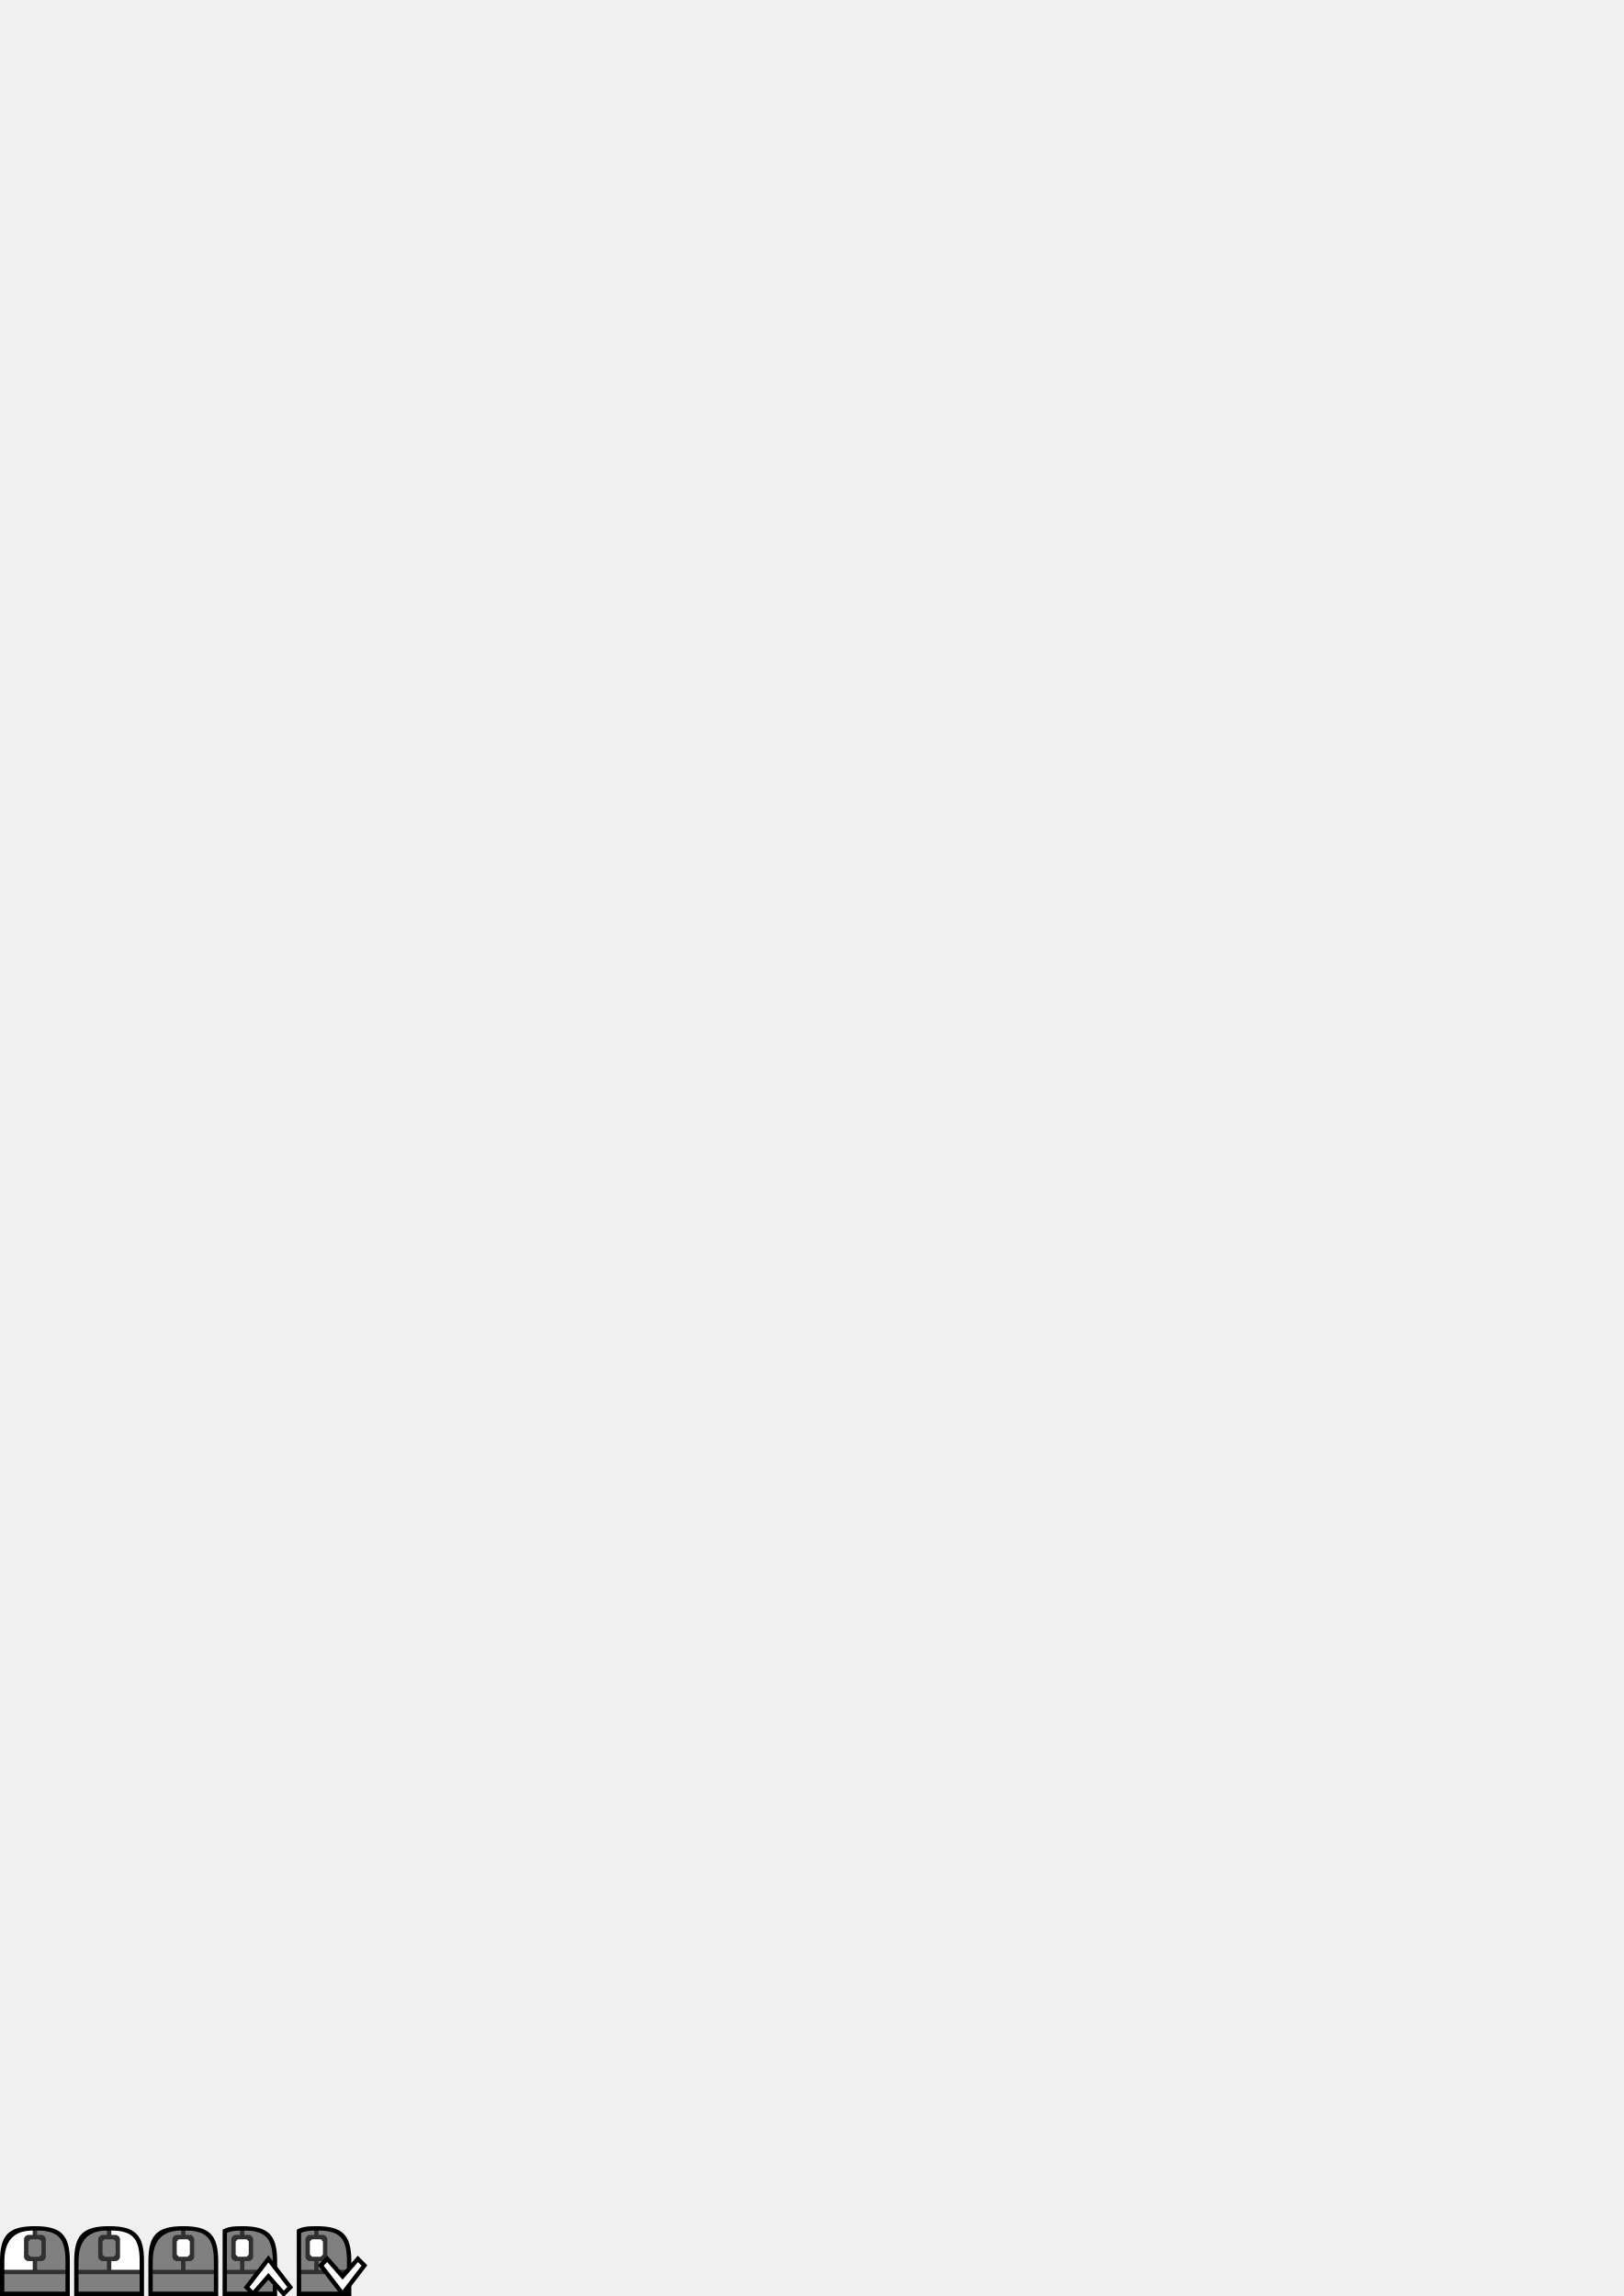
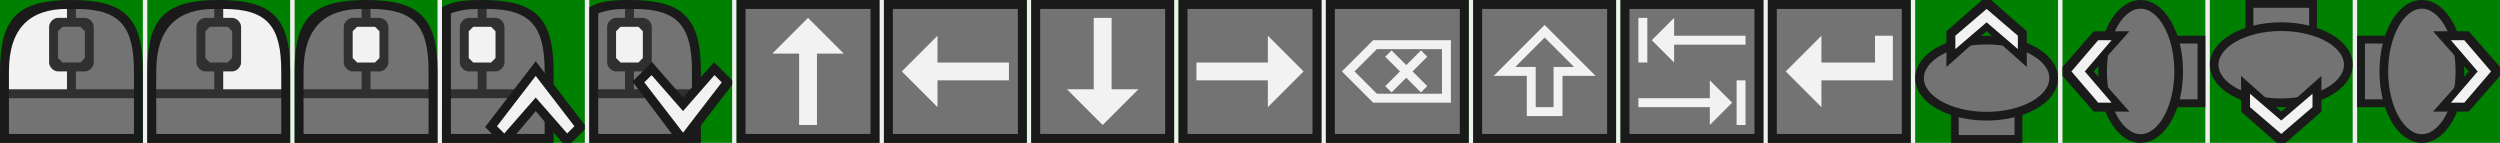
- <svg xmlns="http://www.w3.org/2000/svg" width="744.094" height="1052.362" id="svg2" version="1.1">
+ <svg xmlns="http://www.w3.org/2000/svg" xmlns:xlink="http://www.w3.org/1999/xlink" width="560" height="32" id="svg2" version="1.1">
  <defs id="defs4" />
-   <g id="layer1">
-     <path style="fill:#000000;fill-opacity:1;stroke:none" d="m 0,1052.362 0,-16 c 0,-12 4,-16 16,-16 12,0 16,4 16,16 l 0,16 z" id="path2987-4" />
-     <path style="fill:#303030;stroke:none;stroke-width:1px;stroke-linecap:butt;stroke-linejoin:miter;stroke-opacity:1;fill-opacity:1" d="m 2,1043.362 0,-4 4,-12 9,-5 2,0 8,3 5,15 0,2 0,1 z" id="path3036" />
-     <path style="fill:#808080;fill-opacity:1;stroke:none" d="m 17,1040.362 0,-4 2,0 c 1,0 2,-1 2,-2 l 0,-8 c 0,-1 -1,-2 -2,-2 l -2,0 0,-2 c 10,0 13,4 13,14 l 0,4 z" id="path2987" />
-     <path style="fill:#ffffff;fill-opacity:1;stroke:none" d="m 15,1040.362 0,-4 -2,0 c -1,0 -2,-1 -2,-2 l 0,-8 c 0,-1 1,-2 2,-2 l 2,0 0,-2 c -8,0 -13,4 -13,14 l 0,4 z" id="path3757" />
-     <path style="fill:#808080;fill-opacity:1;stroke:none" d="m 2,1042.362 28,0 0,8 -28,0 z" id="path3777" />
-     <path style="fill:#808080;fill-opacity:1;stroke:none" d="m 13,1027.362 1,-1 4,0 1,1 0,6 -1,1 -4,0 -1,-1 z" id="path3806" />
-     <path style="fill:#000000;fill-opacity:1;stroke:none" d="m 34,1052.362 0,-16 c 0,-12 4,-16 16,-16 12,0 16,4 16,16 l 0,16 z" id="path2987-4-0" />
-     <path style="fill:#303030;fill-opacity:1;stroke:none" d="m 36,1043.362 0,-4 4,-12 9,-5 2,0 8,3 5,15 0,2 0,1 z" id="path3036-6" />
-     <path style="fill:#ffffff;fill-opacity:1;stroke:none" d="m 51,1040.362 0,-4 2,0 c 1,0 2,-1 2,-2 l 0,-8 c 0,-1 -1,-2 -2,-2 l -2,0 0,-2 c 10,0 13,4 13,14 l 0,4 z" id="path2987-3" />
-     <path style="fill:#808080;fill-opacity:1;stroke:none" d="m 49,1040.362 0,-4 -2,0 c -1,0 -2,-1 -2,-2 l 0,-8 c 0,-1 1,-2 2,-2 l 2,0 0,-2 c -8,0 -13,4 -13,14 l 0,4 z" id="path3757-2" />
-     <path style="fill:#808080;fill-opacity:1;stroke:none" d="m 36,1042.362 28,0 0,8 -28,0 z" id="path3777-9" />
-     <path style="fill:#808080;fill-opacity:1;stroke:none" d="m 47,1027.362 1,-1 4,0 1,1 0,6 -1,1 -4,0 -1,-1 z" id="path3806-9" />
-     <path style="fill:#000000;fill-opacity:1;stroke:none" d="m 68,1052.362 0,-16 c 0,-12 4,-16 16,-16 12,0 16,4 16,16 l 0,16 z" id="path2987-4-5" />
-     <path style="fill:#303030;fill-opacity:1;stroke:none" d="m 70,1043.362 0,-4 4,-12 9,-5 2,0 8,3 5,15 0,2 0,1 z" id="path3036-7" />
-     <path style="fill:#808080;fill-opacity:1;stroke:none" d="m 85,1040.362 0,-4 2,0 c 1,0 2,-1 2,-2 l 0,-8 c 0,-1 -1,-2 -2,-2 l -2,0 0,-2 c 10,0 13,4 13,14 l 0,4 z" id="path2987-34" />
-     <path style="fill:#808080;fill-opacity:1;stroke:none" d="m 83,1040.362 0,-4 -2,0 c -1,0 -2,-1 -2,-2 l 0,-8 c 0,-1 1,-2 2,-2 l 2,0 0,-2 c -8,0 -13,4 -13,14 l 0,4 z" id="path3757-5" />
-     <path style="fill:#808080;fill-opacity:1;stroke:none" d="m 70,1042.362 28,0 0,8 -28,0 z" id="path3777-4" />
-     <path style="fill:#ffffff;fill-opacity:1;stroke:none" d="m 81,1027.362 1,-1 4,0 1,1 0,6 -1,1 -4,0 -1,-1 z" id="path3806-5" />
-     <path style="fill:#000000;fill-opacity:1;stroke:none" d="m 102,1052.362 0.017,-30.387 c 2.491,-1.357 4.753,-1.59 8.984,-1.613 12,0 16,4 16,16 l 0,16 z" id="path2987-4-5-2" />
-     <path style="fill:#303030;fill-opacity:1;stroke:none" d="m 104,1043.362 0,-19 6,-2 2,0 8,3 5,15 0,2 0,1 z" id="path3036-64" />
-     <path style="fill:#808080;fill-opacity:1;stroke:none" d="m 112,1040.362 0,-4 2,0 c 1,0 2,-1 2,-2 l 0,-8 c 0,-1 -1,-2 -2,-2 l -2,0 0,-2 c 10,0 13,4 13,14 l 0,4 z" id="path2987-34-7" />
-     <path style="fill:#808080;fill-opacity:1;stroke:none" d="m 110,1040.362 0,-4 -2,0 c -1,0 -2,-1 -2,-2 l 0,-8 c 0,-1 1,-2 2,-2 l 2,0 0,-2 c -2.241,0 -4.265,0.331 -6,1 l 0,17 z" id="path3757-5-2" />
-     <path style="fill:#808080;fill-opacity:1;stroke:none" d="m 104,1042.362 21,0 0,8 -21,0 z" id="path3777-4-8" />
-     <path style="fill:#ffffff;fill-opacity:1;stroke:none" d="m 108,1027.362 1,-1 4,0 1,1 0,6 -1,1 -4,0 -1,-1 z" id="path3806-5-8" />
-     <path style="fill:#ffffff;fill-opacity:1;stroke:#000000;stroke-width:2;stroke-linecap:butt;stroke-linejoin:miter;stroke-miterlimit:4;stroke-opacity:1;stroke-dasharray:none" d="m 113,1048.362 3,3 7,-8 7,8 3,-3 -10,-13 z" id="path3838" />
-     <path style="fill:#000000;fill-opacity:1;stroke:none" d="m 136,1052.362 0.017,-30.387 c 2.491,-1.357 4.753,-1.59 8.984,-1.613 12,0 16,4 16,16 l 0,16 z" id="path2987-4-5-2-0" />
-     <path style="fill:#303030;fill-opacity:1;stroke:none" d="m 138,1043.362 0,-19 6,-2 2,0 8,3 5,15 0,2 0,1 z" id="path3036-64-1" />
-     <path style="fill:#808080;fill-opacity:1;stroke:none" d="m 146,1040.362 0,-4 2,0 c 1,0 2,-1 2,-2 l 0,-8 c 0,-1 -1,-2 -2,-2 l -2,0 0,-2 c 10,0 13,4 13,14 l 0,4 z" id="path2987-34-7-6" />
-     <path style="fill:#808080;fill-opacity:1;stroke:none" d="m 144,1040.362 0,-4 -2,0 c -1,0 -2,-1 -2,-2 l 0,-8 c 0,-1 1,-2 2,-2 l 2,0 0,-2 c -2.241,0 -4.265,0.331 -6,1 l 0,17 z" id="path3757-5-2-4" />
-     <path style="fill:#808080;fill-opacity:1;stroke:none" d="m 138,1042.362 21,0 0,8 -21,0 z" id="path3777-4-8-0" />
-     <path style="fill:#ffffff;fill-opacity:1;stroke:none" d="m 142,1027.362 1,-1 4,0 1,1 0,6 -1,1 -4,0 -1,-1 z" id="path3806-5-8-2" />
-     <path style="fill:#ffffff;fill-opacity:1;stroke:#000000;stroke-width:2;stroke-linecap:butt;stroke-linejoin:miter;stroke-miterlimit:4;stroke-opacity:1;stroke-dasharray:none" d="m 147,1038.362 3,-3 7,8 7,-8 3,3 -10,13 z" id="path3838-6" />
+   <g id="layer2" transform="translate(0,-1020.362)" style="display:inline">
+     <rect style="font-variation-settings:normal;opacity:1;vector-effect:none;fill:#008000;fill-opacity:1;stroke:none;stroke-width:1.431px;stroke-linecap:butt;stroke-linejoin:miter;stroke-miterlimit:4;stroke-dasharray:none;stroke-dashoffset:0;stroke-opacity:1;paint-order:normal;stop-color:#000000;stop-opacity:1" id="rect1035" width="32" height="32" x="0" y="1020.362" />
+     <rect style="font-variation-settings:normal;opacity:1;vector-effect:none;fill:#008000;fill-opacity:1;stroke:none;stroke-width:1.431px;stroke-linecap:butt;stroke-linejoin:miter;stroke-miterlimit:4;stroke-dasharray:none;stroke-dashoffset:0;stroke-opacity:1;paint-order:normal;stop-color:#000000;stop-opacity:1" id="rect1049" width="32" height="32" x="33" y="1020.362" />
+     <rect style="font-variation-settings:normal;opacity:1;vector-effect:none;fill:#008000;fill-opacity:1;stroke:none;stroke-width:1.431px;stroke-linecap:butt;stroke-linejoin:miter;stroke-miterlimit:4;stroke-dasharray:none;stroke-dashoffset:0;stroke-opacity:1;paint-order:normal;stop-color:#000000;stop-opacity:1" id="rect1051" width="32" height="32" x="66" y="1020.362" />
+     <rect style="font-variation-settings:normal;opacity:1;vector-effect:none;fill:#008000;fill-opacity:1;stroke:none;stroke-width:1.431px;stroke-linecap:butt;stroke-linejoin:miter;stroke-miterlimit:4;stroke-dasharray:none;stroke-dashoffset:0;stroke-opacity:1;paint-order:normal;stop-color:#000000;stop-opacity:1" id="rect1053" width="32" height="32" x="99" y="1020.362" />
+     <rect style="font-variation-settings:normal;opacity:1;vector-effect:none;fill:#008000;fill-opacity:1;stroke:none;stroke-width:1.431px;stroke-linecap:butt;stroke-linejoin:miter;stroke-miterlimit:4;stroke-dasharray:none;stroke-dashoffset:0;stroke-opacity:1;paint-order:normal;stop-color:#000000;stop-opacity:1" id="rect1055" width="32" height="32" x="132" y="1020.362" />
+     <rect style="font-variation-settings:normal;opacity:1;vector-effect:none;fill:#008000;fill-opacity:1;stroke:none;stroke-width:1.431px;stroke-linecap:butt;stroke-linejoin:miter;stroke-miterlimit:4;stroke-dasharray:none;stroke-dashoffset:0;stroke-opacity:1;paint-order:normal;stop-color:#000000;stop-opacity:1" id="rect1057" width="32" height="32" x="165" y="1020.362" />
+     <rect style="font-variation-settings:normal;opacity:1;vector-effect:none;fill:#008000;fill-opacity:1;stroke:none;stroke-width:1.431px;stroke-linecap:butt;stroke-linejoin:miter;stroke-miterlimit:4;stroke-dasharray:none;stroke-dashoffset:0;stroke-opacity:1;paint-order:normal;stop-color:#000000;stop-opacity:1" id="rect1102" width="32" height="32" x="198" y="1020.362" />
+     <rect style="font-variation-settings:normal;opacity:1;vector-effect:none;fill:#008000;fill-opacity:1;stroke:none;stroke-width:1.431px;stroke-linecap:butt;stroke-linejoin:miter;stroke-miterlimit:4;stroke-dasharray:none;stroke-dashoffset:0;stroke-opacity:1;paint-order:normal;stop-color:#000000;stop-opacity:1" id="rect1108" width="32" height="32" x="231" y="1020.362" />
+     <rect style="font-variation-settings:normal;opacity:1;vector-effect:none;fill:#008000;fill-opacity:1;stroke:none;stroke-width:1.431px;stroke-linecap:butt;stroke-linejoin:miter;stroke-miterlimit:4;stroke-dasharray:none;stroke-dashoffset:0;stroke-opacity:1;paint-order:normal;stop-color:#000000;stop-opacity:1" id="rect1114" width="32" height="32" x="264" y="1020.362" />
+     <rect style="font-variation-settings:normal;opacity:1;vector-effect:none;fill:#008000;fill-opacity:1;stroke:none;stroke-width:1.431px;stroke-linecap:butt;stroke-linejoin:miter;stroke-miterlimit:4;stroke-dasharray:none;stroke-dashoffset:0;stroke-opacity:1;paint-order:normal;stop-color:#000000;stop-opacity:1" id="rect1120" width="32" height="32" x="297" y="1020.362" />
+     <rect style="font-variation-settings:normal;opacity:1;vector-effect:none;fill:#008000;fill-opacity:1;stroke:none;stroke-width:1.431px;stroke-linecap:butt;stroke-linejoin:miter;stroke-miterlimit:4;stroke-dasharray:none;stroke-dashoffset:0;stroke-opacity:1;paint-order:normal;stop-color:#000000;stop-opacity:1" id="rect1156" width="32" height="32" x="330" y="1020.362" />
+     <rect style="font-variation-settings:normal;opacity:1;vector-effect:none;fill:#008000;fill-opacity:1;stroke:none;stroke-width:1.431px;stroke-linecap:butt;stroke-linejoin:miter;stroke-miterlimit:4;stroke-dasharray:none;stroke-dashoffset:0;stroke-opacity:1;paint-order:normal;stop-color:#000000;stop-opacity:1" id="rect1170" width="32" height="32" x="363" y="1020.362" />
+     <rect style="font-variation-settings:normal;opacity:1;vector-effect:none;fill:#008000;fill-opacity:1;stroke:none;stroke-width:1.431px;stroke-linecap:butt;stroke-linejoin:miter;stroke-miterlimit:4;stroke-dasharray:none;stroke-dashoffset:0;stroke-opacity:1;paint-order:normal;stop-color:#000000;stop-opacity:1" id="rect1203" width="32" height="32" x="396" y="1020.362" />
+     <rect style="font-variation-settings:normal;opacity:1;vector-effect:none;fill:#008000;fill-opacity:1;stroke:none;stroke-width:1.431px;stroke-linecap:butt;stroke-linejoin:miter;stroke-miterlimit:4;stroke-dasharray:none;stroke-dashoffset:0;stroke-opacity:1;paint-order:normal;stop-color:#000000;stop-opacity:1" id="rect1217" width="32" height="32" x="429" y="1020.362" />
+     <rect style="font-variation-settings:normal;opacity:1;vector-effect:none;fill:#008000;fill-opacity:1;stroke:none;stroke-width:1.431px;stroke-linecap:butt;stroke-linejoin:miter;stroke-miterlimit:4;stroke-dasharray:none;stroke-dashoffset:0;stroke-opacity:1;paint-order:normal;stop-color:#000000;stop-opacity:1" id="rect1219" width="32" height="32" x="462" y="1020.362" />
+     <rect style="font-variation-settings:normal;opacity:1;vector-effect:none;fill:#008000;fill-opacity:1;stroke:none;stroke-width:1.431px;stroke-linecap:butt;stroke-linejoin:miter;stroke-miterlimit:4;stroke-dasharray:none;stroke-dashoffset:0;stroke-opacity:1;paint-order:normal;stop-color:#000000;stop-opacity:1" id="rect1221" width="32" height="32" x="495" y="1020.362" />
+     <rect style="font-variation-settings:normal;opacity:1;vector-effect:none;fill:#008000;fill-opacity:1;stroke:none;stroke-width:1.431px;stroke-linecap:butt;stroke-linejoin:miter;stroke-miterlimit:4;stroke-dasharray:none;stroke-dashoffset:0;stroke-opacity:1;paint-order:normal;stop-color:#000000;stop-opacity:1" id="rect1223" width="32" height="32" x="528" y="1020.362" />
+   </g>
+   <g id="layer1" transform="translate(0,-1020.362)" style="display:inline">
+     <path style="fill:#1a1a1a;fill-opacity:1;stroke:none" d="m 0,1052.362 v -16 c 0,-12 4,-16 16,-16 12,0 16,4 16,16 v 16 z" id="path2987-4" />
+     <path style="fill:#303030;fill-opacity:1;stroke:none;stroke-width:1px;stroke-linecap:butt;stroke-linejoin:miter;stroke-opacity:1" d="m 2,1043.362 v -4 l 4,-12 9,-5 h 2 l 8,3 5,15 v 2 1 z" id="path3036" />
+     <path style="fill:#737373;fill-opacity:1;stroke:none" d="m 17,1040.362 v -4 h 2 c 1,0 2,-1 2,-2 v -8 c 0,-1 -1,-2 -2,-2 h -2 v -2 c 10,0 13,4 13,14 v 4 z" id="path2987" />
+     <path style="fill:#f2f2f2;fill-opacity:1;stroke:none" d="m 15,1040.362 v -4 h -2 c -1,0 -2,-1 -2,-2 v -8 c 0,-1 1,-2 2,-2 h 2 v -2 c -8,0 -13,4 -13,14 v 4 z" id="path3757" />
+     <path style="fill:#737373;fill-opacity:1;stroke:none" d="m 2,1042.362 h 28 v 8 H 2 Z" id="path3777" />
+     <path style="fill:#737373;fill-opacity:1;stroke:none" d="m 13,1027.362 1,-1 h 4 l 1,1 v 6 l -1,1 h -4 l -1,-1 z" id="path3806" />
+     <path style="fill:#1a1a1a;fill-opacity:1;stroke:none" d="m 33,1052.362 v -16 c 0,-12 4,-16 16,-16 12,0 16,4 16,16 v 16 z" id="path2987-4-0" />
+     <path style="fill:#303030;fill-opacity:1;stroke:none" d="m 35,1043.362 v -4 l 4,-12 9,-5 h 2 l 8,3 5,15 v 2 1 z" id="path3036-6" />
+     <path style="fill:#f2f2f2;fill-opacity:1;stroke:none" d="m 50,1040.362 v -4 h 2 c 1,0 2,-1 2,-2 v -8 c 0,-1 -1,-2 -2,-2 h -2 v -2 c 10,0 13,4 13,14 v 4 z" id="path2987-3" />
+     <path style="fill:#737373;fill-opacity:1;stroke:none" d="m 48,1040.362 v -4 h -2 c -1,0 -2,-1 -2,-2 v -8 c 0,-1 1,-2 2,-2 h 2 v -2 c -8,0 -13,4 -13,14 v 4 z" id="path3757-2" />
+     <path style="fill:#737373;fill-opacity:1;stroke:none" d="m 35,1042.362 h 28 v 8 H 35 Z" id="path3777-9" />
+     <path style="fill:#737373;fill-opacity:1;stroke:none" d="m 46,1027.362 1,-1 h 4 l 1,1 v 6 l -1,1 h -4 l -1,-1 z" id="path3806-9" />
+     <path style="fill:#1a1a1a;fill-opacity:1;stroke:none" d="m 66,1052.362 v -16 c 0,-12 4,-16 16,-16 12,0 16,4 16,16 v 16 z" id="path2987-4-5" />
+     <path style="fill:#303030;fill-opacity:1;stroke:none" d="m 68,1043.362 v -4 l 4,-12 9,-5 h 2 l 8,3 5,15 v 2 1 z" id="path3036-7" />
+     <path style="fill:#737373;fill-opacity:1;stroke:none" d="m 83,1040.362 v -4 h 2 c 1,0 2,-1 2,-2 v -8 c 0,-1 -1,-2 -2,-2 h -2 v -2 c 10,0 13,4 13,14 v 4 z" id="path2987-34" />
+     <path style="fill:#737373;fill-opacity:1;stroke:none" d="m 81,1040.362 v -4 h -2 c -1,0 -2,-1 -2,-2 v -8 c 0,-1 1,-2 2,-2 h 2 v -2 c -8,0 -13,4 -13,14 v 4 z" id="path3757-5" />
+     <path style="fill:#737373;fill-opacity:1;stroke:none" d="m 68,1042.362 h 28 v 8 H 68 Z" id="path3777-4" />
+     <path style="fill:#f2f2f2;fill-opacity:1;stroke:none" d="m 79,1027.362 1,-1 h 4 l 1,1 v 6 l -1,1 h -4 l -1,-1 z" id="path3806-5" />
+     <path style="fill:#1a1a1a;fill-opacity:1;stroke:none" d="m 99,1052.362 0.017,-30.387 c 2.491,-1.357 4.753,-1.59 8.984,-1.613 12,0 16,4 16,16 v 16 z" id="path2987-4-5-2" />
+     <path style="fill:#303030;fill-opacity:1;stroke:none" d="m 101,1043.362 v -19 l 6,-2 h 2 l 8,3 5,15 v 2 1 z" id="path3036-64" />
+     <path style="fill:#737373;fill-opacity:1;stroke:none" d="m 109,1040.362 v -4 h 2 c 1,0 2,-1 2,-2 v -8 c 0,-1 -1,-2 -2,-2 h -2 v -2 c 10,0 13,4 13,14 v 4 z" id="path2987-34-7" />
+     <path style="fill:#737373;fill-opacity:1;stroke:none" d="m 107,1040.362 v -4 h -2 c -1,0 -2,-1 -2,-2 v -8 c 0,-1 1,-2 2,-2 h 2 v -2 c -2.241,0 -4.265,0.331 -6,1 v 17 z" id="path3757-5-2" />
+     <path style="fill:#737373;fill-opacity:1;stroke:none" d="m 101,1042.362 h 21 v 8 h -21 z" id="path3777-4-8" />
+     <path style="fill:#f2f2f2;fill-opacity:1;stroke:none" d="m 105,1027.362 1,-1 h 4 l 1,1 v 6 l -1,1 h -4 l -1,-1 z" id="path3806-5-8" />
+     <g id="path3838" style="opacity:1" transform="translate(-3,0.3622)">
+       <path style="color:#000000;font-style:normal;font-variant:normal;font-weight:normal;font-stretch:normal;font-size:medium;line-height:normal;font-family:sans-serif;font-variant-ligatures:normal;font-variant-position:normal;font-variant-caps:normal;font-variant-numeric:normal;font-variant-alternates:normal;font-variant-east-asian:normal;font-feature-settings:normal;font-variation-settings:normal;text-indent:0;text-align:start;text-decoration:none;text-decoration-line:none;text-decoration-style:solid;text-decoration-color:#000000;letter-spacing:normal;word-spacing:normal;text-transform:none;writing-mode:lr-tb;direction:ltr;text-orientation:mixed;dominant-baseline:auto;baseline-shift:baseline;text-anchor:start;white-space:normal;shape-padding:0;shape-margin:0;inline-size:0;clip-rule:nonzero;display:inline;overflow:visible;visibility:visible;isolation:auto;mix-blend-mode:normal;color-interpolation:sRGB;color-interpolation-filters:linearRGB;solid-color:#000000;solid-opacity:1;vector-effect:none;fill:#f2f2f2;fill-opacity:1;fill-rule:nonzero;stroke:none;stroke-width:2;stroke-linecap:butt;stroke-linejoin:miter;stroke-miterlimit:4;stroke-dasharray:none;stroke-dashoffset:0;stroke-opacity:1;color-rendering:auto;image-rendering:auto;shape-rendering:auto;text-rendering:auto;enable-background:accumulate;stop-color:#000000;stop-opacity:1" d="m 113,1048.362 3,3 7,-8 7,8 3,-3 -10,-13 z" id="path1039" />
+       <path style="color:#000000;font-style:normal;font-variant:normal;font-weight:normal;font-stretch:normal;font-size:medium;line-height:normal;font-family:sans-serif;font-variant-ligatures:normal;font-variant-position:normal;font-variant-caps:normal;font-variant-numeric:normal;font-variant-alternates:normal;font-variant-east-asian:normal;font-feature-settings:normal;font-variation-settings:normal;text-indent:0;text-align:start;text-decoration:none;text-decoration-line:none;text-decoration-style:solid;text-decoration-color:#000000;letter-spacing:normal;word-spacing:normal;text-transform:none;writing-mode:lr-tb;direction:ltr;text-orientation:mixed;dominant-baseline:auto;baseline-shift:baseline;text-anchor:start;white-space:normal;shape-padding:0;shape-margin:0;inline-size:0;clip-rule:nonzero;display:inline;overflow:visible;visibility:visible;isolation:auto;mix-blend-mode:normal;color-interpolation:sRGB;color-interpolation-filters:linearRGB;solid-color:#000000;solid-opacity:1;vector-effect:none;fill:#1a1a1a;fill-opacity:1;fill-rule:nonzero;stroke:none;stroke-linecap:butt;stroke-linejoin:miter;stroke-miterlimit:4;stroke-dasharray:none;stroke-dashoffset:0;stroke-opacity:1;color-rendering:auto;image-rendering:auto;shape-rendering:auto;text-rendering:auto;enable-background:accumulate;stop-color:#000000;stop-opacity:1" d="m 123,1033.723 -11.328,14.726 0.621,0.619 L 115,1052 h 2 l 6,-7.119 6,7.119 h 2 l 3,-3 v -1 z m 0,3.281 8.672,11.271 -1.623,1.623 -7.049,-8.055 -7.049,8.055 -1.623,-1.623 z" id="path1041" />
+     </g>
+     <path style="fill:#1a1a1a;fill-opacity:1;stroke:none" d="m 132,1052.362 0.017,-30.387 c 2.491,-1.357 4.753,-1.59 8.984,-1.613 12,0 16,4 16,16 v 16 z" id="path2987-4-5-2-0" />
+     <path style="fill:#303030;fill-opacity:1;stroke:none" d="m 134,1043.362 v -19 l 6,-2 h 2 l 8,3 5,15 v 2 1 z" id="path3036-64-1" />
+     <path style="fill:#737373;fill-opacity:1;stroke:none" d="m 142,1040.362 v -4 h 2 c 1,0 2,-1 2,-2 v -8 c 0,-1 -1,-2 -2,-2 h -2 v -2 c 10,0 13,4 13,14 v 4 z" id="path2987-34-7-6" />
+     <path style="fill:#737373;fill-opacity:1;stroke:none" d="m 140,1040.362 v -4 h -2 c -1,0 -2,-1 -2,-2 v -8 c 0,-1 1,-2 2,-2 h 2 v -2 c -2.241,0 -4.265,0.331 -6,1 v 17 z" id="path3757-5-2-4" />
+     <path style="fill:#737373;fill-opacity:1;stroke:none" d="m 134,1042.362 h 21 v 8 h -21 z" id="path3777-4-8-0" />
+     <path style="fill:#f2f2f2;fill-opacity:1;stroke:none" d="m 138,1027.362 1,-1 h 4 l 1,1 v 6 l -1,1 h -4 l -1,-1 z" id="path3806-5-8-2" />
+     <g id="path3838-6" style="opacity:1" transform="translate(-4,0.3622)">
+       <path style="color:#000000;font-style:normal;font-variant:normal;font-weight:normal;font-stretch:normal;font-size:medium;line-height:normal;font-family:sans-serif;font-variant-ligatures:normal;font-variant-position:normal;font-variant-caps:normal;font-variant-numeric:normal;font-variant-alternates:normal;font-variant-east-asian:normal;font-feature-settings:normal;font-variation-settings:normal;text-indent:0;text-align:start;text-decoration:none;text-decoration-line:none;text-decoration-style:solid;text-decoration-color:#000000;letter-spacing:normal;word-spacing:normal;text-transform:none;writing-mode:lr-tb;direction:ltr;text-orientation:mixed;dominant-baseline:auto;baseline-shift:baseline;text-anchor:start;white-space:normal;shape-padding:0;shape-margin:0;inline-size:0;clip-rule:nonzero;display:inline;overflow:visible;visibility:visible;isolation:auto;mix-blend-mode:normal;color-interpolation:sRGB;color-interpolation-filters:linearRGB;solid-color:#000000;solid-opacity:1;vector-effect:none;fill:#f2f2f2;fill-opacity:1;fill-rule:nonzero;stroke:none;stroke-width:2;stroke-linecap:butt;stroke-linejoin:miter;stroke-miterlimit:4;stroke-dasharray:none;stroke-dashoffset:0;stroke-opacity:1;color-rendering:auto;image-rendering:auto;shape-rendering:auto;text-rendering:auto;enable-background:accumulate;stop-color:#000000;stop-opacity:1" d="m 147,1038.362 3,-3 7,8 7,-8 3,3 -10,13 z" id="path1045" />
+       <path style="color:#000000;font-style:normal;font-variant:normal;font-weight:normal;font-stretch:normal;font-size:medium;line-height:normal;font-family:sans-serif;font-variant-ligatures:normal;font-variant-position:normal;font-variant-caps:normal;font-variant-numeric:normal;font-variant-alternates:normal;font-variant-east-asian:normal;font-feature-settings:normal;font-variation-settings:normal;text-indent:0;text-align:start;text-decoration:none;text-decoration-line:none;text-decoration-style:solid;text-decoration-color:#000000;letter-spacing:normal;word-spacing:normal;text-transform:none;writing-mode:lr-tb;direction:ltr;text-orientation:mixed;dominant-baseline:auto;baseline-shift:baseline;text-anchor:start;white-space:normal;shape-padding:0;shape-margin:0;inline-size:0;clip-rule:nonzero;display:inline;overflow:visible;visibility:visible;isolation:auto;mix-blend-mode:normal;color-interpolation:sRGB;color-interpolation-filters:linearRGB;solid-color:#000000;solid-opacity:1;vector-effect:none;fill:#1a1a1a;fill-opacity:1;fill-rule:nonzero;stroke:none;stroke-linecap:butt;stroke-linejoin:miter;stroke-miterlimit:4;stroke-dasharray:none;stroke-dashoffset:0;stroke-opacity:1;color-rendering:auto;image-rendering:auto;shape-rendering:auto;text-rendering:auto;enable-background:accumulate;stop-color:#000000;stop-opacity:1" d="m 150.049,1033.898 -4.377,4.377 0.535,0.697 L 156,1052 h 2 l 10,-13 v -1 l -4.049,-4.102 -6.951,7.945 z m -0.098,2.926 7.049,8.057 7.049,-8.057 1.623,1.625 -8.672,11.271 -8.672,-11.273 z" id="path1047" />
+     </g>
+     <rect style="font-variation-settings:normal;opacity:1;vector-effect:none;fill:#737373;fill-opacity:1;stroke:#1a1a1a;stroke-width:2;stroke-linecap:butt;stroke-linejoin:miter;stroke-miterlimit:4;stroke-dasharray:none;stroke-dashoffset:0;stroke-opacity:1;paint-order:normal;stop-color:#000000;stop-opacity:1" id="rect1059" width="30" height="30" x="166" y="1021.362" />
+     <path id="path1072" style="font-variation-settings:normal;opacity:1;vector-effect:none;fill:#f2f2f2;fill-opacity:1;stroke:none;stroke-width:1;stroke-linecap:butt;stroke-linejoin:miter;stroke-miterlimit:4;stroke-dasharray:none;stroke-dashoffset:0;stroke-opacity:1;stop-color:#000000;stop-opacity:1" d="m 189,1032.362 -8,-8 -8,8 h 6 v 16 h 4 v -16 z" />
+     <rect style="font-variation-settings:normal;opacity:1;vector-effect:none;fill:#737373;fill-opacity:1;stroke:#1a1a1a;stroke-width:2;stroke-linecap:butt;stroke-linejoin:miter;stroke-miterlimit:4;stroke-dasharray:none;stroke-dashoffset:0;stroke-opacity:1;paint-order:normal;stop-color:#000000;stop-opacity:1" id="rect1104" width="30" height="30" x="199" y="1021.362" />
+     <path id="path1106" style="font-variation-settings:normal;opacity:1;vector-effect:none;fill:#f2f2f2;fill-opacity:1;stroke:none;stroke-width:1;stroke-linecap:butt;stroke-linejoin:miter;stroke-miterlimit:4;stroke-dasharray:none;stroke-dashoffset:0;stroke-opacity:1;stop-color:#000000;stop-opacity:1" d="m 210,1028.362 -8,8 8,8 v -6 h 16 v -4 h -16 z" />
+     <rect style="font-variation-settings:normal;opacity:1;vector-effect:none;fill:#737373;fill-opacity:1;stroke:#1a1a1a;stroke-width:2;stroke-linecap:butt;stroke-linejoin:miter;stroke-miterlimit:4;stroke-dasharray:none;stroke-dashoffset:0;stroke-opacity:1;paint-order:normal;stop-color:#000000;stop-opacity:1" id="rect1110" width="30" height="30" x="232" y="1021.362" />
+     <path id="path1112" style="font-variation-settings:normal;opacity:1;vector-effect:none;fill:#f2f2f2;fill-opacity:1;stroke:none;stroke-width:1;stroke-linecap:butt;stroke-linejoin:miter;stroke-miterlimit:4;stroke-dasharray:none;stroke-dashoffset:0;stroke-opacity:1;stop-color:#000000;stop-opacity:1" d="m 239,1040.362 8,8 8,-8 h -6 v -16 h -4 v 16 z" />
+     <rect style="font-variation-settings:normal;opacity:1;vector-effect:none;fill:#737373;fill-opacity:1;stroke:#1a1a1a;stroke-width:2;stroke-linecap:butt;stroke-linejoin:miter;stroke-miterlimit:4;stroke-dasharray:none;stroke-dashoffset:0;stroke-opacity:1;paint-order:normal;stop-color:#000000;stop-opacity:1" id="rect1116" width="30" height="30" x="265" y="1021.362" />
+     <path id="path1118" style="font-variation-settings:normal;opacity:1;vector-effect:none;fill:#f2f2f2;fill-opacity:1;stroke:none;stroke-width:1;stroke-linecap:butt;stroke-linejoin:miter;stroke-miterlimit:4;stroke-dasharray:none;stroke-dashoffset:0;stroke-opacity:1;stop-color:#000000;stop-opacity:1" d="m 284,1028.362 8,8 -8,8 v -6 h -16 v -4 h 16 z" />
+     <rect style="font-variation-settings:normal;opacity:1;vector-effect:none;fill:#737373;fill-opacity:1;stroke:#1a1a1a;stroke-width:2;stroke-linecap:butt;stroke-linejoin:miter;stroke-miterlimit:4;stroke-dasharray:none;stroke-dashoffset:0;stroke-opacity:1;paint-order:normal;stop-color:#000000;stop-opacity:1" id="rect1122" width="30" height="30" x="298" y="1021.362" />
+     <path id="path1126" style="fill:none;stroke:#f2f2f2;stroke-width:2;stroke-linecap:butt;stroke-linejoin:miter;stroke-miterlimit:4;stroke-dasharray:none;stroke-opacity:1" d="m 308,10 -6,6 6,6 h 16 V 10 Z" transform="translate(0,1020.362)" />
+     <g id="g1154" transform="translate(-2)">
+       <path style="font-variation-settings:normal;opacity:1;vector-effect:none;fill:none;fill-opacity:1;stroke:#f2f2f2;stroke-width:2;stroke-linecap:butt;stroke-linejoin:miter;stroke-miterlimit:4;stroke-dasharray:none;stroke-dashoffset:0;stroke-opacity:1;stop-color:#000000;stop-opacity:1" d="m 313,1040.362 8,-8" id="path1131" />
+       <path style="font-variation-settings:normal;opacity:1;vector-effect:none;fill:none;fill-opacity:1;stroke:#f2f2f2;stroke-width:2;stroke-linecap:butt;stroke-linejoin:miter;stroke-miterlimit:4;stroke-dasharray:none;stroke-dashoffset:0;stroke-opacity:1;stop-color:#000000;stop-opacity:1" d="m 321,1040.362 -8,-8" id="path1150" />
+     </g>
+     <rect style="font-variation-settings:normal;opacity:1;vector-effect:none;fill:#737373;fill-opacity:1;stroke:#1a1a1a;stroke-width:2;stroke-linecap:butt;stroke-linejoin:miter;stroke-miterlimit:4;stroke-dasharray:none;stroke-dashoffset:0;stroke-opacity:1;paint-order:normal;stop-color:#000000;stop-opacity:1" id="rect1158" width="30" height="30" x="331" y="1021.362" />
+     <path id="path1168" style="font-variation-settings:normal;opacity:1;vector-effect:none;fill:none;fill-opacity:1;stroke:#f2f2f2;stroke-width:2;stroke-linecap:butt;stroke-linejoin:miter;stroke-miterlimit:4;stroke-dasharray:none;stroke-dashoffset:0;stroke-opacity:1;stop-color:#000000;stop-opacity:1" d="m 337,1036.362 9,-9 9,9 h -6 v 9 h -6 v -9 z" />
+     <rect style="font-variation-settings:normal;opacity:1;vector-effect:none;fill:#737373;fill-opacity:1;stroke:#1a1a1a;stroke-width:2;stroke-linecap:butt;stroke-linejoin:miter;stroke-miterlimit:4;stroke-dasharray:none;stroke-dashoffset:0;stroke-opacity:1;paint-order:normal;stop-color:#000000;stop-opacity:1" id="rect1172" width="30" height="30" x="364" y="1021.362" />
+     <g id="g1199">
+       <path id="path1176" style="font-variation-settings:normal;opacity:1;vector-effect:none;fill:#f2f2f2;fill-opacity:1;stroke:none;stroke-width:1;stroke-linecap:butt;stroke-linejoin:miter;stroke-miterlimit:4;stroke-dasharray:none;stroke-dashoffset:0;stroke-opacity:1;stop-color:#000000;stop-opacity:1" d="m 375,1024.362 -5,5 5,5 v -4 h 16 v -2 h -16 z" />
+       <path style="font-variation-settings:normal;opacity:1;vector-effect:none;fill:none;fill-opacity:1;stroke:#f2f2f2;stroke-width:2;stroke-linecap:butt;stroke-linejoin:miter;stroke-miterlimit:4;stroke-dasharray:none;stroke-dashoffset:0;stroke-opacity:1;stop-color:#000000;stop-opacity:1" d="m 368,1024.362 v 10" id="path1178" />
+     </g>
+     <use x="0" y="0" xlink:href="#g1199" id="use1201" transform="matrix(-1,0,0,1,758,14)" width="100%" height="100%" />
+     <rect style="font-variation-settings:normal;opacity:1;vector-effect:none;fill:#737373;fill-opacity:1;stroke:#1a1a1a;stroke-width:2;stroke-linecap:butt;stroke-linejoin:miter;stroke-miterlimit:4;stroke-dasharray:none;stroke-dashoffset:0;stroke-opacity:1;paint-order:normal;stop-color:#000000;stop-opacity:1" id="rect1205" width="30" height="30" x="397" y="1021.362" />
+     <path id="path1215" style="font-variation-settings:normal;opacity:1;vector-effect:none;fill:#f2f2f2;fill-opacity:1;stroke:none;stroke-width:1;stroke-linecap:butt;stroke-linejoin:miter;stroke-miterlimit:4;stroke-dasharray:none;stroke-dashoffset:0;stroke-opacity:1;stop-color:#000000;stop-opacity:1" d="m 408,1028.362 -8,8 8,8 v -6 h 16 v -10 h -4 v 6 h -12 z" />
+     <g id="g1309">
+       <rect style="font-variation-settings:normal;vector-effect:none;fill:#737373;fill-opacity:1;stroke:#1a1a1a;stroke-width:1.748;stroke-linecap:butt;stroke-linejoin:miter;stroke-miterlimit:4;stroke-dasharray:none;stroke-dashoffset:0;stroke-opacity:1;paint-order:normal;stop-color:#000000" id="rect1244" width="14.252" height="14.252" x="437.874" y="1037.236" />
+       <ellipse style="font-variation-settings:normal;vector-effect:none;fill:#737373;fill-opacity:1;stroke:#1a1a1a;stroke-width:1.947;stroke-linecap:butt;stroke-linejoin:miter;stroke-miterlimit:4;stroke-dasharray:none;stroke-dashoffset:0;stroke-opacity:1;paint-order:normal;stop-color:#000000" id="path1225" cx="445" cy="1037.862" rx="15.026" ry="8.526" />
+       <g id="path1276" style="opacity:1">
+         <path style="color:#000000;font-style:normal;font-variant:normal;font-weight:normal;font-stretch:normal;font-size:medium;line-height:normal;font-family:sans-serif;font-variant-ligatures:normal;font-variant-position:normal;font-variant-caps:normal;font-variant-numeric:normal;font-variant-alternates:normal;font-variant-east-asian:normal;font-feature-settings:normal;font-variation-settings:normal;text-indent:0;text-align:start;text-decoration:none;text-decoration-line:none;text-decoration-style:solid;text-decoration-color:#000000;letter-spacing:normal;word-spacing:normal;text-transform:none;writing-mode:lr-tb;direction:ltr;text-orientation:mixed;dominant-baseline:auto;baseline-shift:baseline;text-anchor:start;white-space:normal;shape-padding:0;shape-margin:0;inline-size:0;clip-rule:nonzero;display:inline;overflow:visible;visibility:visible;isolation:auto;mix-blend-mode:normal;color-interpolation:sRGB;color-interpolation-filters:linearRGB;solid-color:#000000;solid-opacity:1;vector-effect:none;fill:#f2f2f2;fill-opacity:1;fill-rule:nonzero;stroke:none;stroke-width:2;stroke-linecap:butt;stroke-linejoin:miter;stroke-miterlimit:4;stroke-dasharray:none;stroke-dashoffset:0;stroke-opacity:1;color-rendering:auto;image-rendering:auto;shape-rendering:auto;text-rendering:auto;enable-background:accumulate;stop-color:#000000;stop-opacity:1" d="m 445,1021.362 -8,7 v 5 l 8,-7 8,7 v -5 z" id="path1300" />
+         <path style="color:#000000;font-style:normal;font-variant:normal;font-weight:normal;font-stretch:normal;font-size:medium;line-height:normal;font-family:sans-serif;font-variant-ligatures:normal;font-variant-position:normal;font-variant-caps:normal;font-variant-numeric:normal;font-variant-alternates:normal;font-variant-east-asian:normal;font-feature-settings:normal;font-variation-settings:normal;text-indent:0;text-align:start;text-decoration:none;text-decoration-line:none;text-decoration-style:solid;text-decoration-color:#000000;letter-spacing:normal;word-spacing:normal;text-transform:none;writing-mode:lr-tb;direction:ltr;text-orientation:mixed;dominant-baseline:auto;baseline-shift:baseline;text-anchor:start;white-space:normal;shape-padding:0;shape-margin:0;inline-size:0;clip-rule:nonzero;display:inline;overflow:visible;visibility:visible;isolation:auto;mix-blend-mode:normal;color-interpolation:sRGB;color-interpolation-filters:linearRGB;solid-color:#000000;solid-opacity:1;vector-effect:none;fill:#1a1a1a;fill-opacity:1;fill-rule:nonzero;stroke:none;stroke-linecap:butt;stroke-linejoin:miter;stroke-miterlimit:4;stroke-dasharray:none;stroke-dashoffset:0;stroke-opacity:1;color-rendering:auto;image-rendering:auto;shape-rendering:auto;text-rendering:auto;enable-background:accumulate;stop-color:#000000;stop-opacity:1" d="m 446,1020.362 h -2 l -8,7 v 8 l 9,-8 9,8 v -8 z m -1,2 7,6 v 3 l -7,-6 -7,6 v -3 z" id="path1302" />
+       </g>
+     </g>
+     <use x="0" y="0" xlink:href="#g1309" id="use1311" transform="rotate(-90,461.5,1019.862)" width="100%" height="100%" />
+     <use x="0" y="0" xlink:href="#g1309" id="use1313" transform="rotate(180,478,1036.362)" width="100%" height="100%" />
+     <use x="0" y="0" xlink:href="#g1309" id="use1315" transform="rotate(90,494.5,1085.862)" width="100%" height="100%" />
  </g>
</svg>
